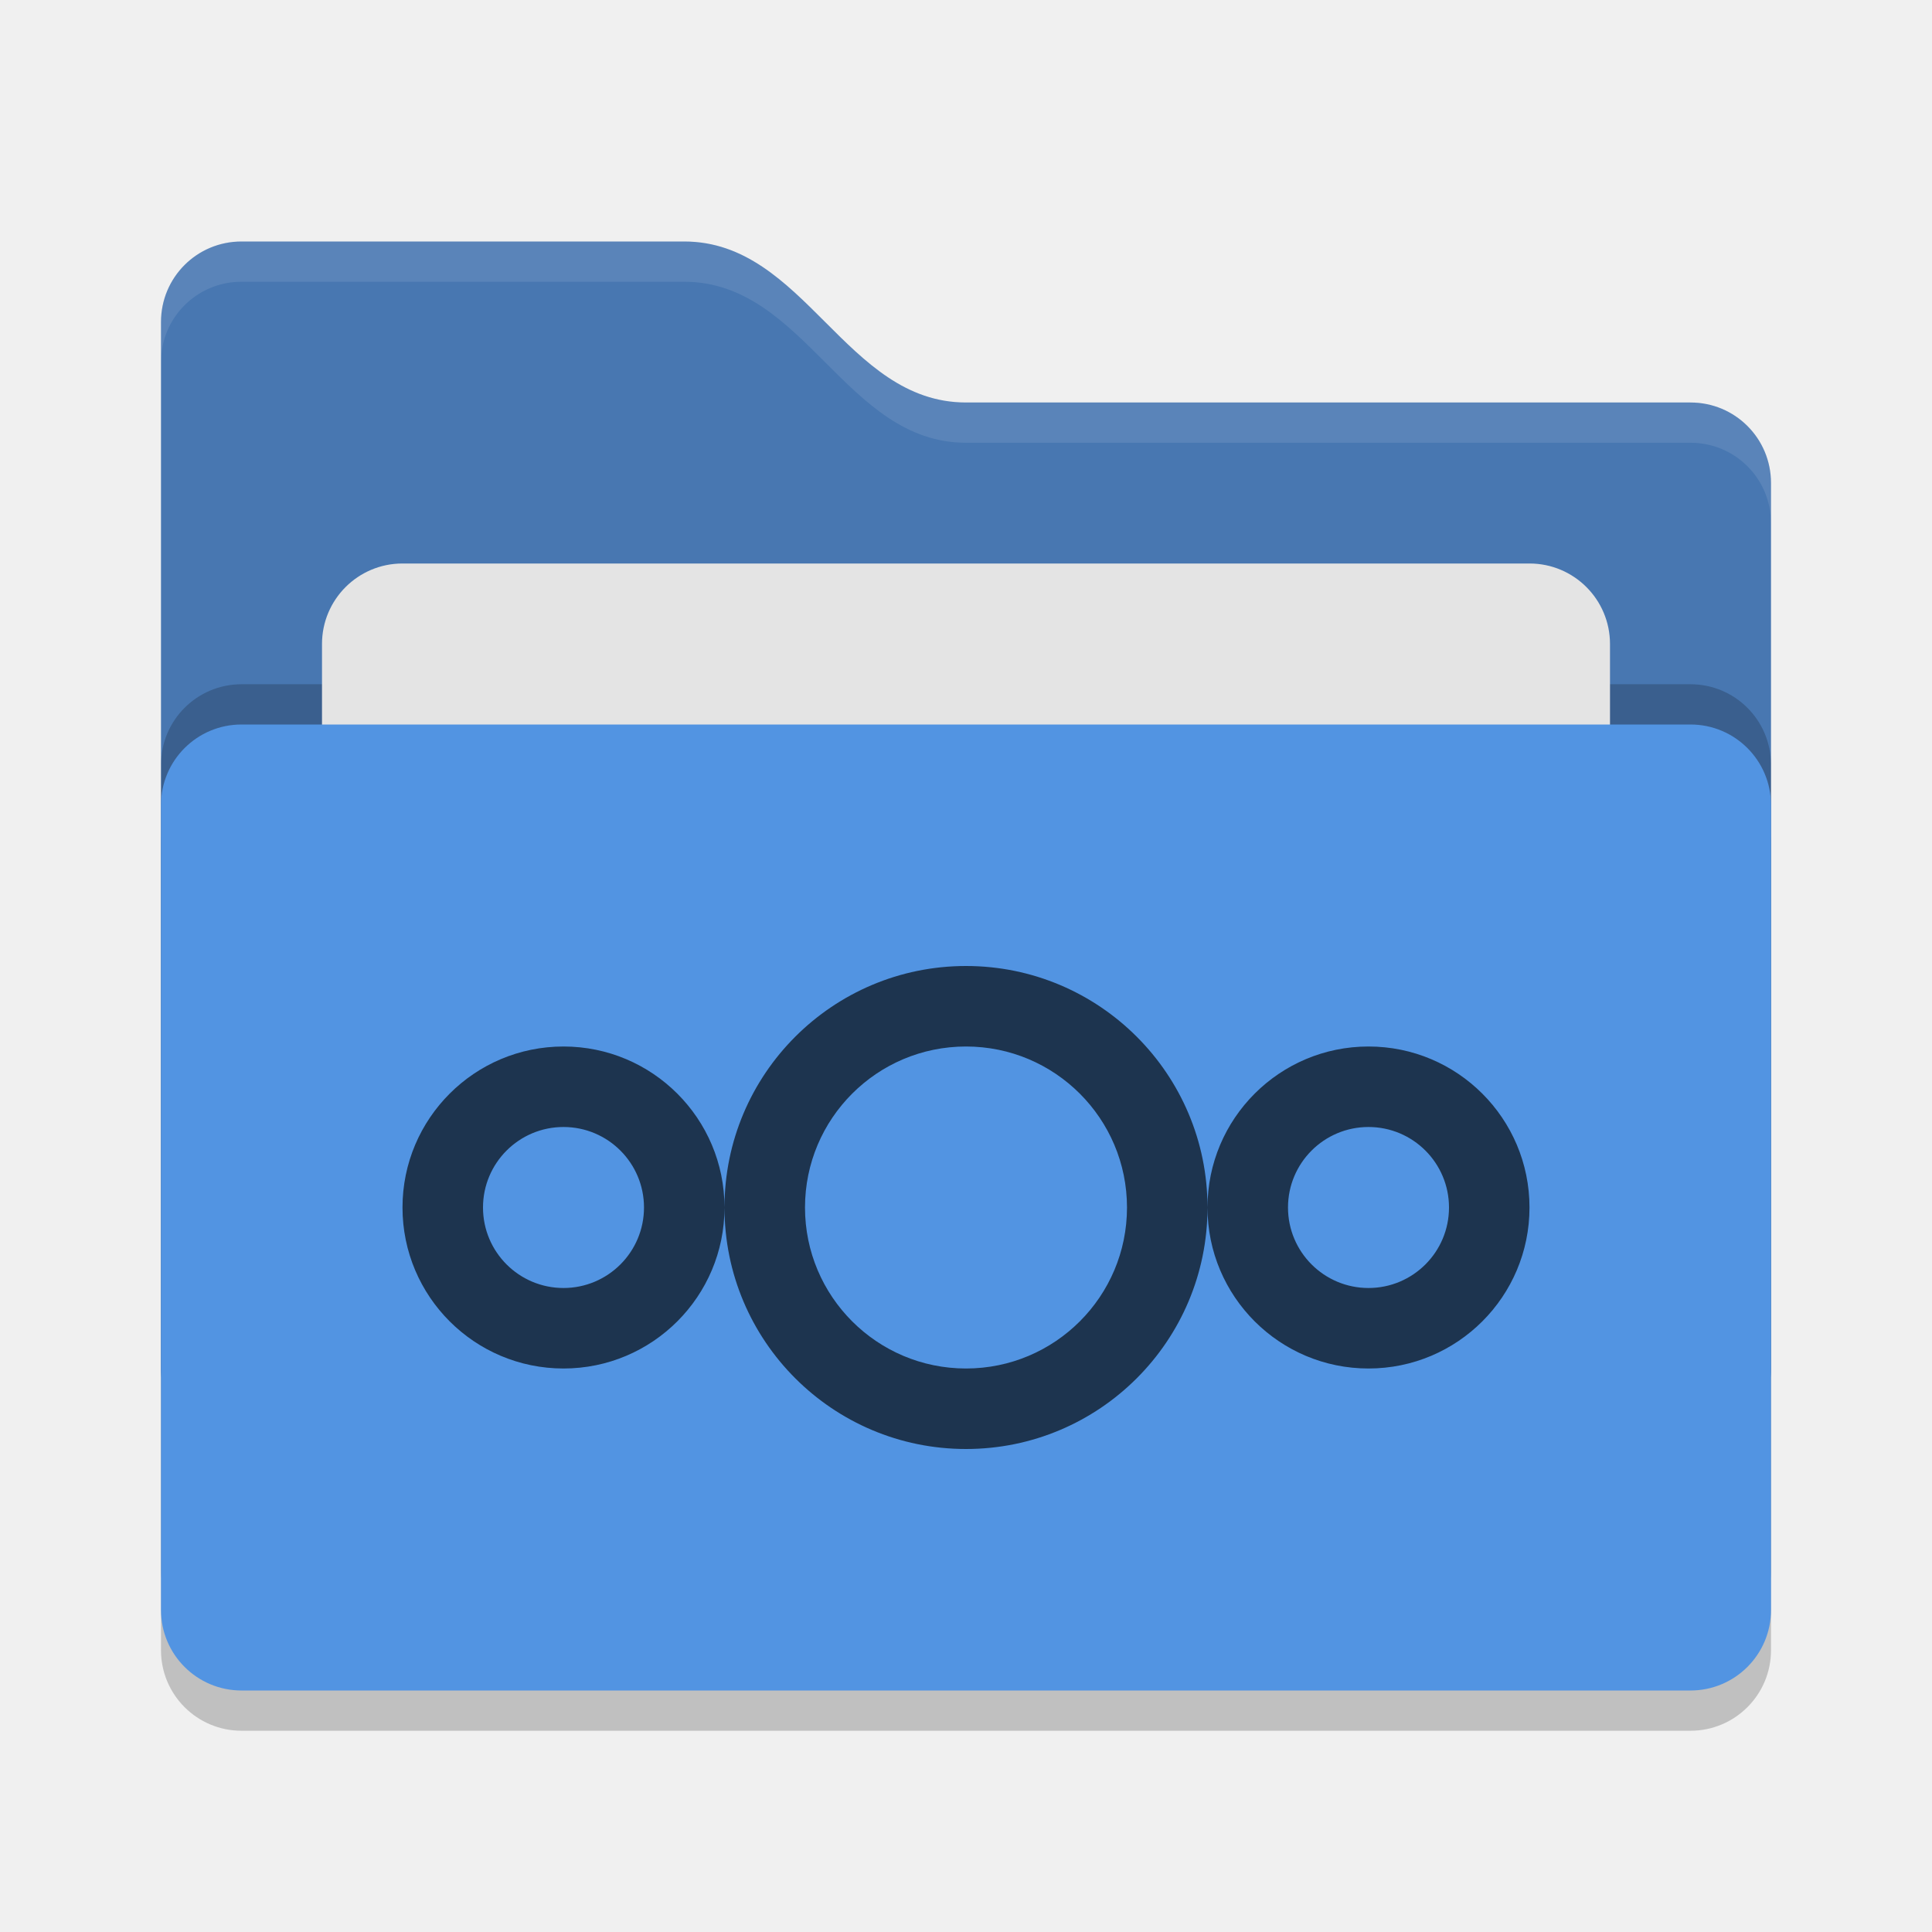
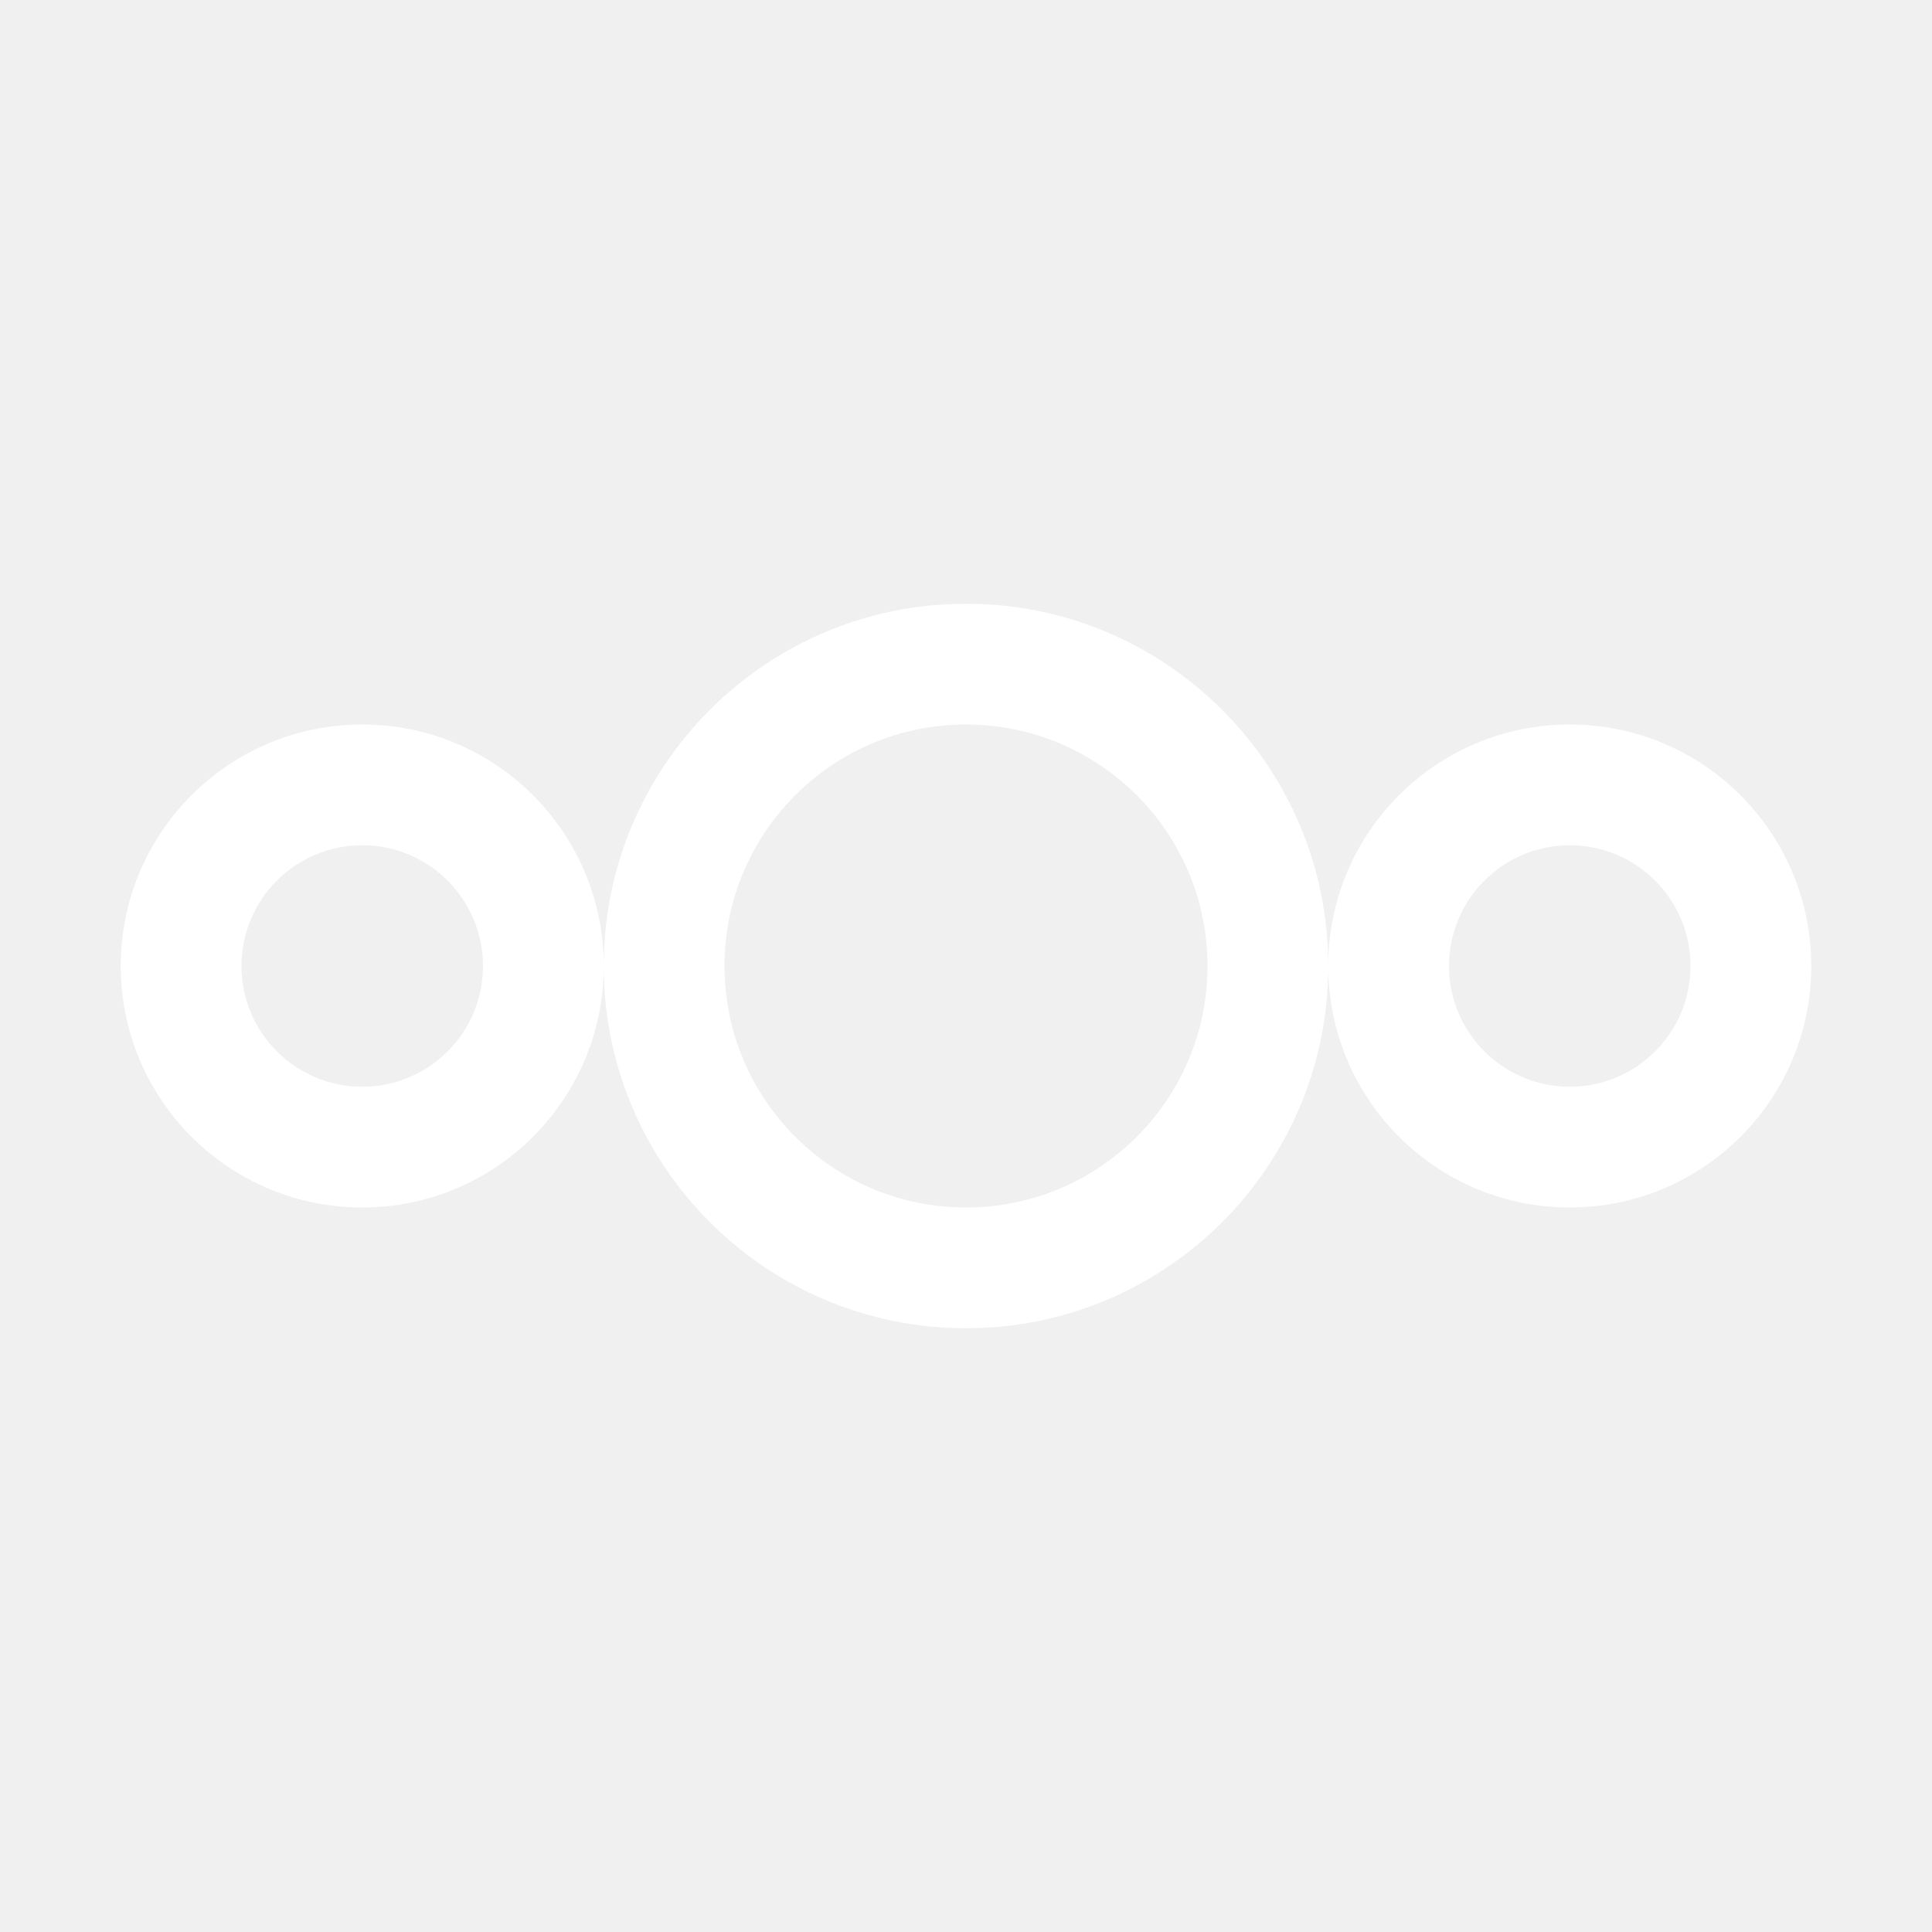
- <svg xmlns="http://www.w3.org/2000/svg" width="24" height="24" version="1">
-   <rect style="opacity:0.2" width="20" height="12" x="2" y="9.5" rx="1" ry="1" />
-   <path style="fill:#4877b1" d="M 2,17 C 2,17.554 2.446,18 3,18 H 21 C 21.554,18 22,17.554 22,17 V 6 C 22,5.446 21.554,5 21,5 H 12 C 10.5,5 10,3 8.5,3 H 3 C 2.446,3 2,3.446 2,4" />
-   <rect style="opacity:0.2" width="20" height="12" x="2" y="8.5" rx="1" ry="1" />
-   <rect style="fill:#e4e4e4" width="16" height="8" x="4" y="7" rx="1" ry="1" />
-   <rect style="fill:#5294e2" width="20" height="12" x="2" y="9" rx="1" ry="1" />
-   <path style="opacity:0.1;fill:#ffffff" d="M 3,3 C 2.446,3 2,3.446 2,4 V 4.5 C 2,3.946 2.446,3.5 3,3.5 H 8.5 C 10,3.5 10.5,5.5 12,5.5 H 21 C 21.554,5.5 22,5.946 22,6.5 V 6 C 22,5.446 21.554,5 21,5 H 12 C 10.5,5 10,3 8.5,3 Z" />
-   <path style="fill:#1d344f" d="M 17,13 A 2,2 0 0 0 15,15 2,2 0 0 0 17,17 2,2 0 0 0 19,15 2,2 0 0 0 17,13 Z M 17,14 A 1,1 0 0 1 18,15 1,1 0 0 1 17,16 1,1 0 0 1 16,15 1,1 0 0 1 17,14 Z M 7,13 A 2,2 0 0 0 5,15 2,2 0 0 0 7,17 2,2 0 0 0 9,15 2,2 0 0 0 7,13 Z M 7,14 A 1,1 0 0 1 8,15 1,1 0 0 1 7,16 1,1 0 0 1 6,15 1,1 0 0 1 7,14 Z M 12,12 A 3,3 0 0 0 9,15 3,3 0 0 0 12,18 3,3 0 0 0 15,15 3,3 0 0 0 12,12 Z M 12,13 A 2,2 0 0 1 14,15 2,2 0 0 1 12,17 2,2 0 0 1 10,15 2,2 0 0 1 12,13 Z" />
+ <svg xmlns="http://www.w3.org/2000/svg" width="16" height="16" version="1.1">
+   <defs>
+     <style id="current-color-scheme" type="text/css">
+    .ColorScheme-Text { color:#ffffff; } .ColorScheme-Highlight { color:#4285f4; } .ColorScheme-NeutralText { color:#ff9800; } .ColorScheme-PositiveText { color:#4caf50; } .ColorScheme-NegativeText { color:#f44336; }
+   </style>
+   </defs>
+   <path style="fill:currentColor" class="ColorScheme-Text" d="M 13,6 A 2,2 0 0 0 11,8 2,2 0 0 0 13,10 2,2 0 0 0 15,8 2,2 0 0 0 13,6 Z M 13,7 A 1,1 0 0 1 14,8 1,1 0 0 1 13,9 1,1 0 0 1 12,8 1,1 0 0 1 13,7 Z M 3,6 A 2,2 0 0 0 1,8 2,2 0 0 0 3,10 2,2 0 0 0 5,8 2,2 0 0 0 3,6 Z M 3,7 A 1,1 0 0 1 4,8 1,1 0 0 1 3,9 1,1 0 0 1 2,8 1,1 0 0 1 3,7 Z M 8,5 A 3,3 0 0 0 5,8 3,3 0 0 0 8,11 3,3 0 0 0 11,8 3,3 0 0 0 8,5 Z M 8,6 A 2,2 0 0 1 10,8 2,2 0 0 1 8,10 2,2 0 0 1 6,8 2,2 0 0 1 8,6 Z" />
</svg>
